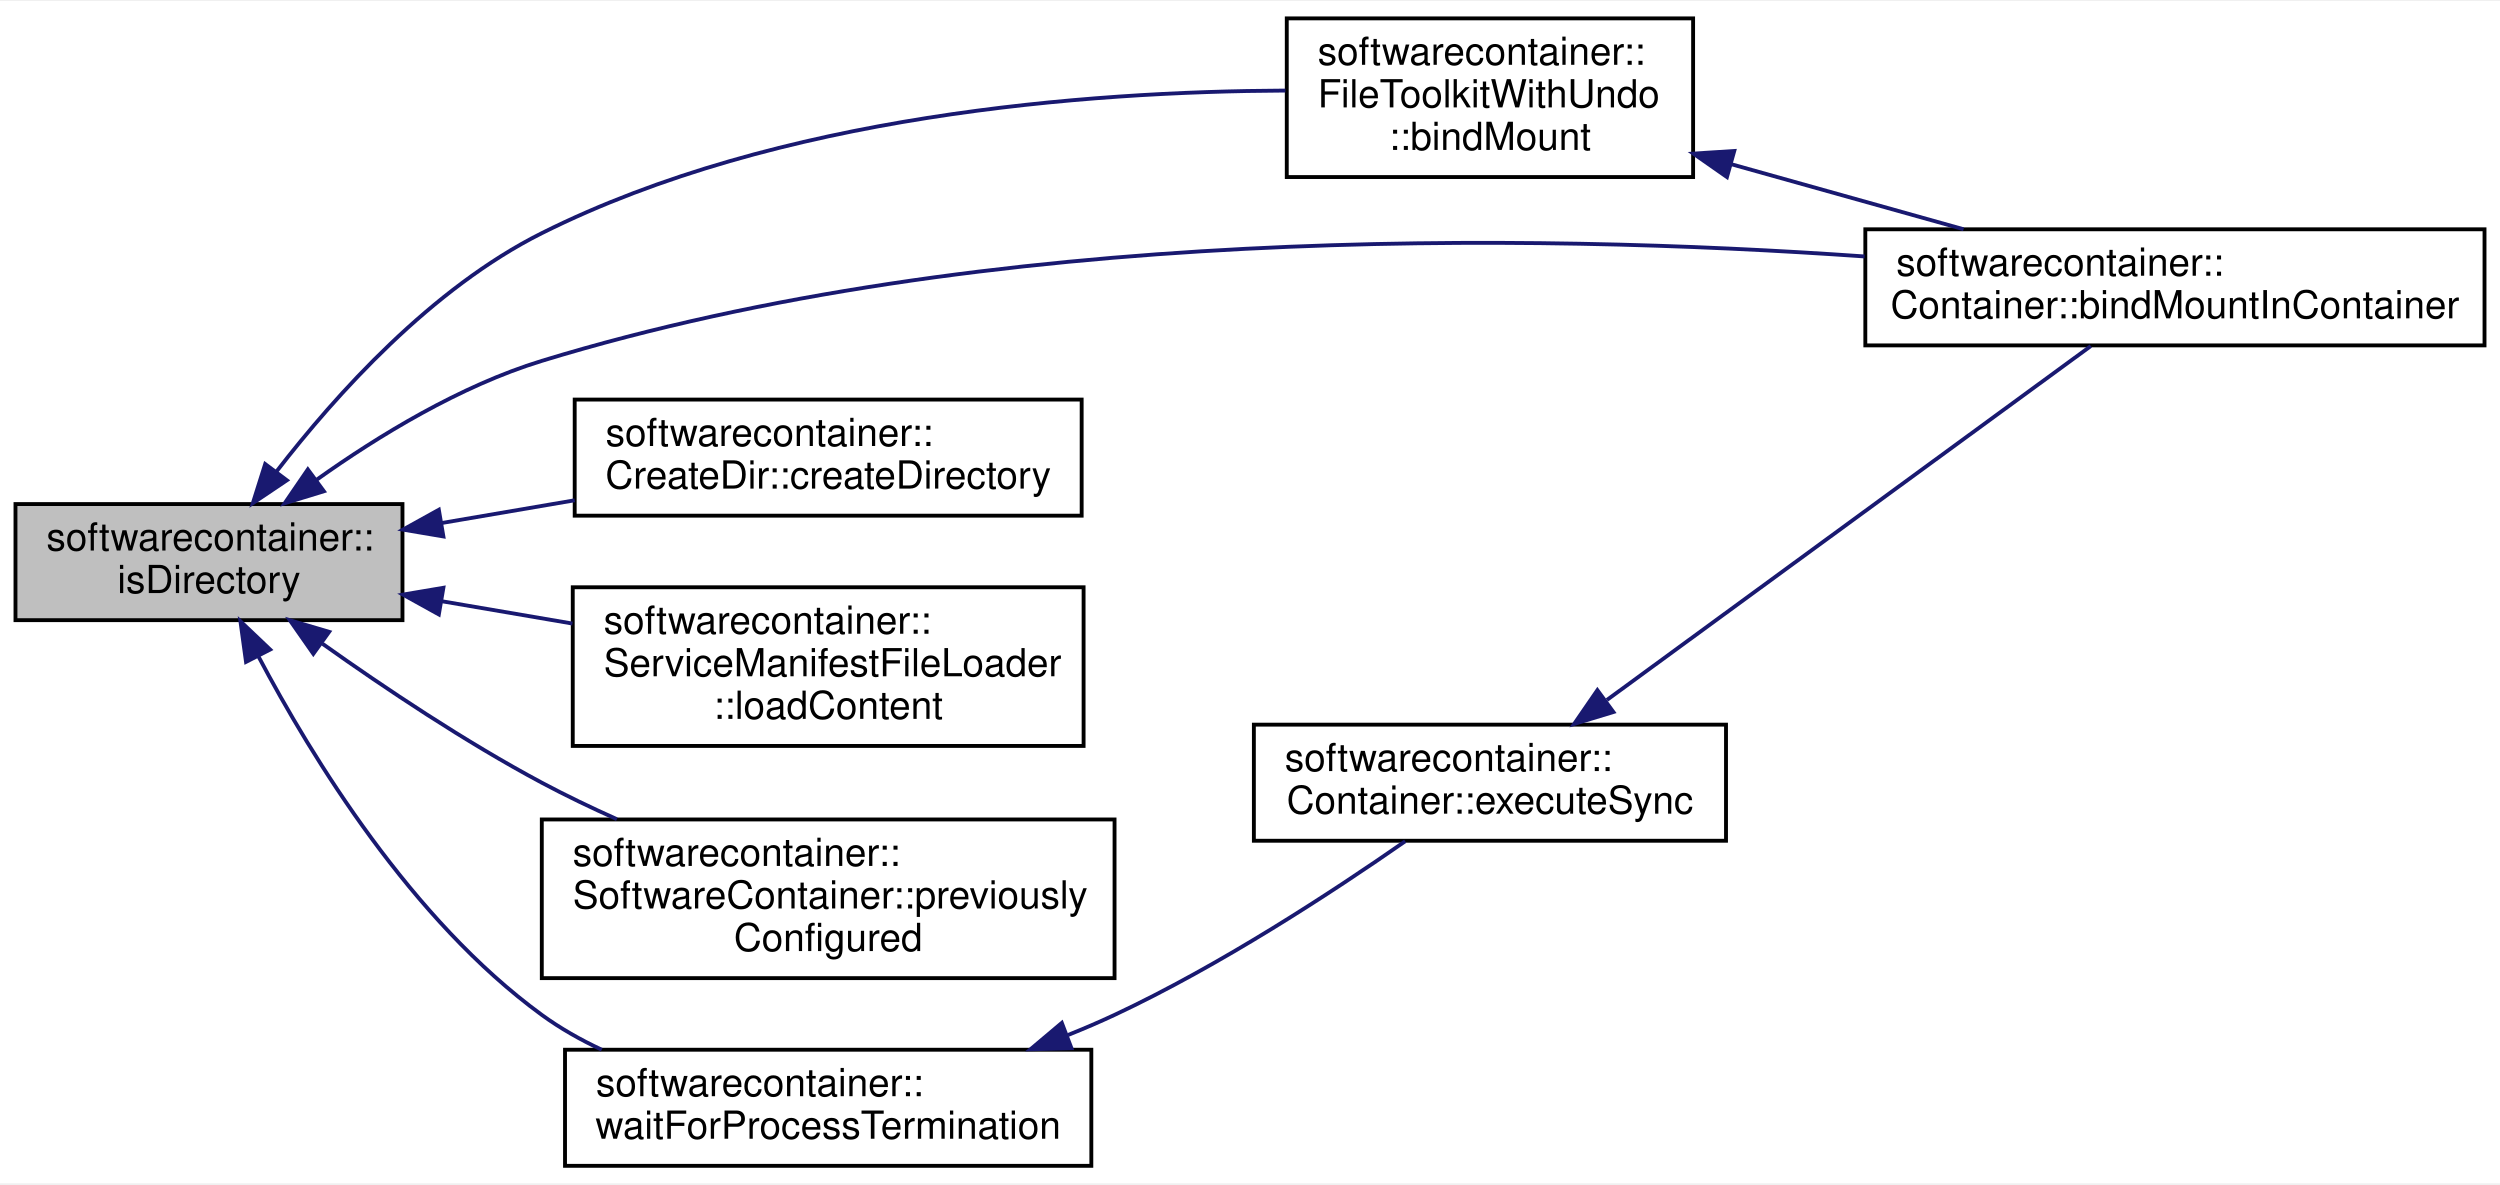
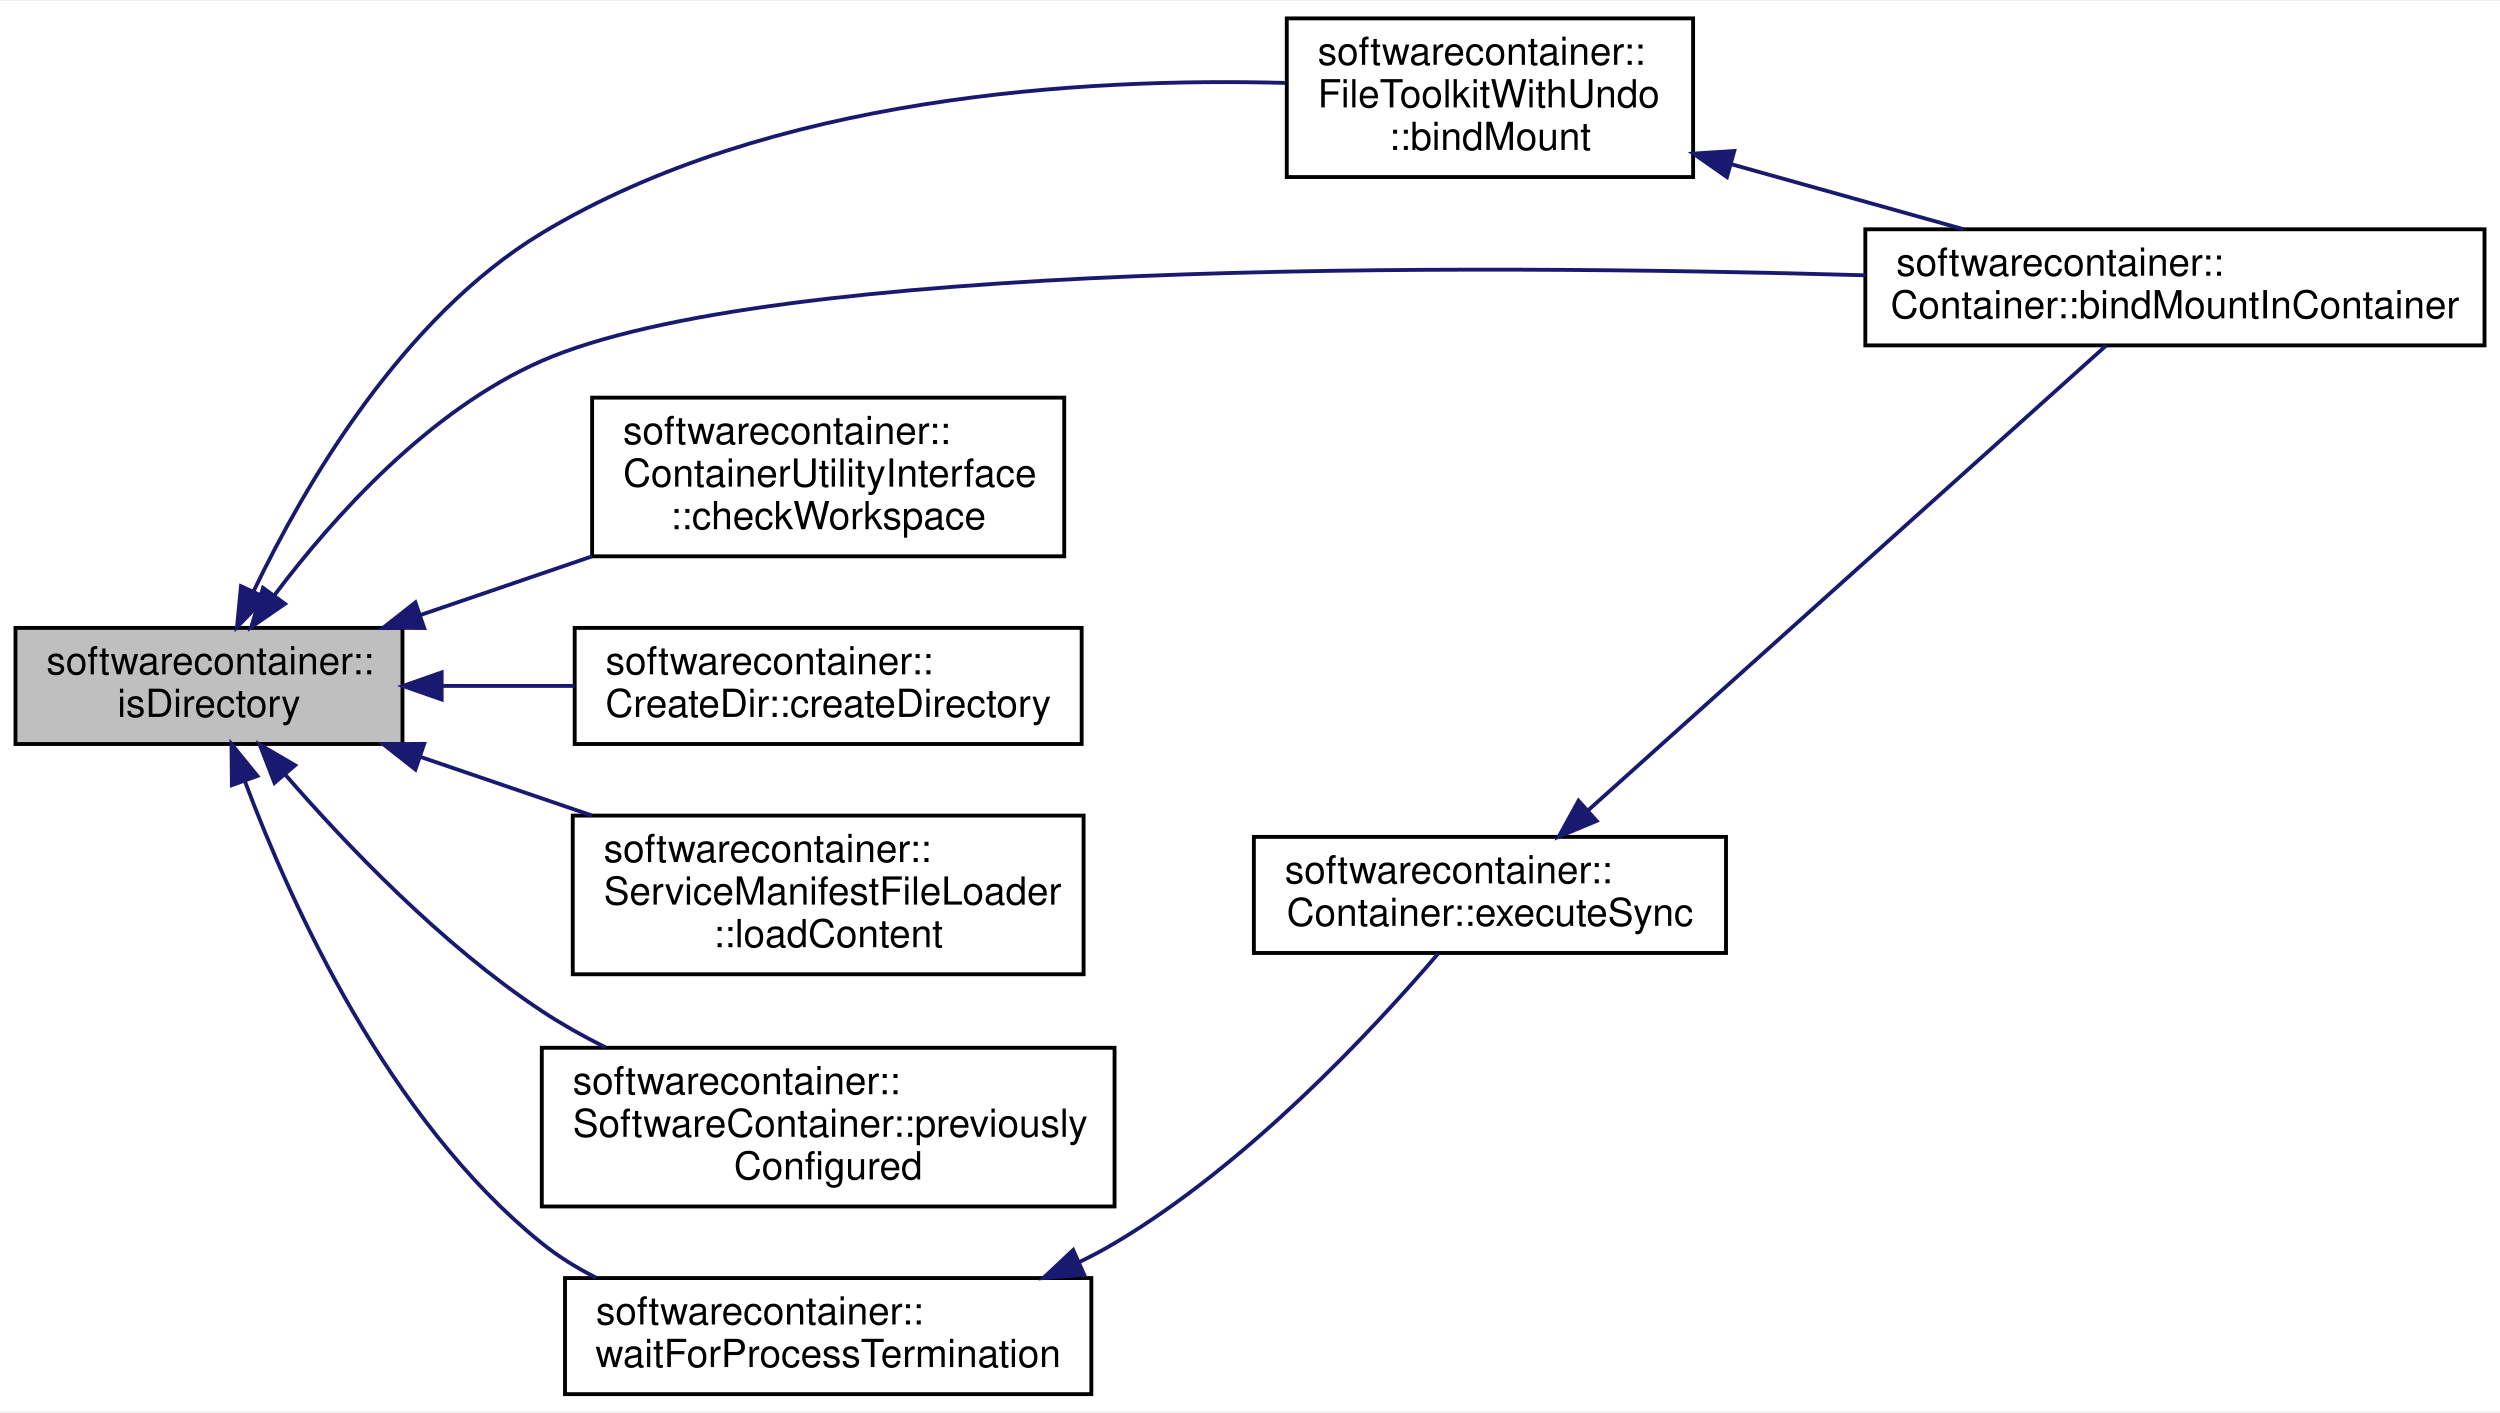
- <svg xmlns="http://www.w3.org/2000/svg" xmlns:xlink="http://www.w3.org/1999/xlink" width="646pt" height="306pt" viewBox="0.00 0.00 646.00 305.50">
-   <g id="graph0" class="graph" transform="scale(1 1) rotate(0) translate(4 301.5)">
-     <polygon fill="white" stroke="none" points="-4,4 -4,-301.5 642,-301.5 642,4 -4,4" />
+ <svg xmlns="http://www.w3.org/2000/svg" xmlns:xlink="http://www.w3.org/1999/xlink" width="646pt" height="365pt" viewBox="0.00 0.00 646.00 364.50">
+   <g id="graph0" class="graph" transform="scale(1 1) rotate(0) translate(4 360.5)">
+     <polygon fill="white" stroke="none" points="-4,4 -4,-360.5 642,-360.5 642,4 -4,4" />
    <g id="node1" class="node">
-       <polygon fill="#bfbfbf" stroke="black" points="0,-141.5 0,-171.5 100,-171.5 100,-141.5 0,-141.5" />
-       <text text-anchor="start" x="8" y="-159.5" font-family="Helvetica,sans-Serif" font-size="10.00">softwarecontainer::</text>
-       <text text-anchor="middle" x="50" y="-148.5" font-family="Helvetica,sans-Serif" font-size="10.00">isDirectory</text>
+       <polygon fill="#bfbfbf" stroke="black" points="0,-168.5 0,-198.5 100,-198.5 100,-168.5 0,-168.5" />
+       <text text-anchor="start" x="8" y="-186.5" font-family="Helvetica,sans-Serif" font-size="10.00">softwarecontainer::</text>
+       <text text-anchor="middle" x="50" y="-175.5" font-family="Helvetica,sans-Serif" font-size="10.00">isDirectory</text>
    </g>
    <g id="node2" class="node">
      <g id="a_node2">
        <a xlink:href="classsoftwarecontainer_1_1_file_toolkit_with_undo.html#a97fda85bea6f756d0620927c920ce83b" target="_top" xlink:title="bindMount Bind mount a src directory to another position dst. ">
-           <polygon fill="white" stroke="black" points="328.5,-256 328.5,-297 433.5,-297 433.5,-256 328.5,-256" />
-           <text text-anchor="start" x="336.5" y="-285" font-family="Helvetica,sans-Serif" font-size="10.00">softwarecontainer::</text>
-           <text text-anchor="start" x="336.5" y="-274" font-family="Helvetica,sans-Serif" font-size="10.00">FileToolkitWithUndo</text>
-           <text text-anchor="middle" x="381" y="-263" font-family="Helvetica,sans-Serif" font-size="10.00">::bindMount</text>
+           <polygon fill="white" stroke="black" points="328.5,-315 328.5,-356 433.5,-356 433.5,-315 328.5,-315" />
+           <text text-anchor="start" x="336.5" y="-344" font-family="Helvetica,sans-Serif" font-size="10.00">softwarecontainer::</text>
+           <text text-anchor="start" x="336.5" y="-333" font-family="Helvetica,sans-Serif" font-size="10.00">FileToolkitWithUndo</text>
+           <text text-anchor="middle" x="381" y="-322" font-family="Helvetica,sans-Serif" font-size="10.00">::bindMount</text>
        </a>
      </g>
    </g>
    <g id="edge1" class="edge">
-       <path fill="none" stroke="midnightblue" d="M67.508,-179.986C82.842,-199.842 107.549,-227.264 136,-241.5 197.043,-272.043 276.738,-278.113 328.147,-278.35" />
-       <polygon fill="midnightblue" stroke="midnightblue" points="70.128,-177.646 61.334,-171.736 64.523,-181.839 70.128,-177.646" />
+       <path fill="none" stroke="midnightblue" d="M61.553,-208.027C74.728,-235.433 99.997,-278.797 136,-300.5 194.824,-335.96 275.797,-340.714 328.025,-339.326" />
+       <polygon fill="midnightblue" stroke="midnightblue" points="64.624,-206.328 57.249,-198.722 58.271,-209.267 64.624,-206.328" />
    </g>
    <g id="node3" class="node">
      <g id="a_node3">
        <a xlink:href="classsoftwarecontainer_1_1_container.html#ae5445d6a0c4b8b006ed38b3c01bb870c" target="_top" xlink:title="Tries to bind mount a path from host to container. ">
-           <polygon fill="white" stroke="black" points="478,-212.5 478,-242.5 638,-242.5 638,-212.5 478,-212.5" />
-           <text text-anchor="start" x="486" y="-230.5" font-family="Helvetica,sans-Serif" font-size="10.00">softwarecontainer::</text>
-           <text text-anchor="middle" x="558" y="-219.5" font-family="Helvetica,sans-Serif" font-size="10.00">Container::bindMountInContainer</text>
+           <polygon fill="white" stroke="black" points="478,-271.5 478,-301.5 638,-301.5 638,-271.5 478,-271.5" />
+           <text text-anchor="start" x="486" y="-289.5" font-family="Helvetica,sans-Serif" font-size="10.00">softwarecontainer::</text>
+           <text text-anchor="middle" x="558" y="-278.5" font-family="Helvetica,sans-Serif" font-size="10.00">Container::bindMountInContainer</text>
        </a>
      </g>
    </g>
    <g id="edge3" class="edge">
-       <path fill="none" stroke="midnightblue" d="M77.842,-177.797C93.774,-189.139 114.925,-202.048 136,-208.5 250.909,-243.676 391.672,-241.536 477.811,-235.483" />
-       <polygon fill="midnightblue" stroke="midnightblue" points="79.692,-174.813 69.562,-171.709 75.545,-180.453 79.692,-174.813" />
+       <path fill="none" stroke="midnightblue" d="M66.99,-207.052C82.135,-227.148 106.857,-254.754 136,-267.5 195.241,-293.41 373.366,-292.599 477.974,-289.614" />
+       <polygon fill="midnightblue" stroke="midnightblue" points="69.626,-204.724 60.913,-198.696 63.965,-208.842 69.626,-204.724" />
    </g>
    <g id="node4" class="node">
      <g id="a_node4">
+         <a xlink:href="classsoftwarecontainer_1_1_container_utility_interface.html#a8498bf9774749f72a4a649f098fc64ec" target="_top" xlink:title="Check that the workspace exists. ">
+           <polygon fill="white" stroke="black" points="149,-217 149,-258 271,-258 271,-217 149,-217" />
+           <text text-anchor="start" x="157" y="-246" font-family="Helvetica,sans-Serif" font-size="10.00">softwarecontainer::</text>
+           <text text-anchor="start" x="157" y="-235" font-family="Helvetica,sans-Serif" font-size="10.00">ContainerUtilityInterface</text>
+           <text text-anchor="middle" x="210" y="-224" font-family="Helvetica,sans-Serif" font-size="10.00">::checkWorkspace</text>
+         </a>
+       </g>
+     </g>
+     <g id="edge4" class="edge">
+       <path fill="none" stroke="midnightblue" d="M104.661,-201.84C118.92,-206.713 134.412,-212.008 148.987,-216.989" />
+       <polygon fill="midnightblue" stroke="midnightblue" points="105.606,-198.464 95.012,-198.542 103.342,-205.088 105.606,-198.464" />
+     </g>
+     <g id="node5" class="node">
+       <g id="a_node5">
        <a xlink:href="classsoftwarecontainer_1_1_create_dir.html#a5450e7097f1e4e1b88c3b55ab0ccae49" target="_top" xlink:title="createDirectory creates a directory according to given path. ">
          <polygon fill="white" stroke="black" points="144.5,-168.5 144.5,-198.5 275.5,-198.5 275.5,-168.5 144.5,-168.5" />
          <text text-anchor="start" x="152.5" y="-186.5" font-family="Helvetica,sans-Serif" font-size="10.00">softwarecontainer::</text>
          <text text-anchor="middle" x="210" y="-175.5" font-family="Helvetica,sans-Serif" font-size="10.00">CreateDir::createDirectory</text>
        </a>
      </g>
    </g>
-     <g id="edge4" class="edge">
-       <path fill="none" stroke="midnightblue" d="M110.214,-166.619C121.403,-168.531 133.157,-170.539 144.499,-172.478" />
-       <polygon fill="midnightblue" stroke="midnightblue" points="110.573,-163.13 100.126,-164.895 109.394,-170.029 110.573,-163.13" />
+     <g id="edge5" class="edge">
+       <path fill="none" stroke="midnightblue" d="M110.214,-183.5C121.403,-183.5 133.157,-183.5 144.499,-183.5" />
+       <polygon fill="midnightblue" stroke="midnightblue" points="110.126,-180 100.126,-183.5 110.126,-187 110.126,-180" />
    </g>
-     <g id="node5" class="node">
-       <g id="a_node5">
+     <g id="node6" class="node">
+       <g id="a_node6">
        <a xlink:href="classsoftwarecontainer_1_1_service_manifest_file_loader.html#a3e97e320f32a9767ca5a94426e5f520e" target="_top" xlink:title="Loads the json content from the Service Manifest(s) ">
          <polygon fill="white" stroke="black" points="144,-109 144,-150 276,-150 276,-109 144,-109" />
          <text text-anchor="start" x="152" y="-138" font-family="Helvetica,sans-Serif" font-size="10.00">softwarecontainer::</text>
          <text text-anchor="start" x="152" y="-127" font-family="Helvetica,sans-Serif" font-size="10.00">ServiceManifestFileLoader</text>
          <text text-anchor="middle" x="210" y="-116" font-family="Helvetica,sans-Serif" font-size="10.00">::loadContent</text>
        </a>
      </g>
    </g>
-     <g id="edge5" class="edge">
-       <path fill="none" stroke="midnightblue" d="M110.082,-146.404C121.121,-144.517 132.716,-142.536 143.925,-140.62" />
-       <polygon fill="midnightblue" stroke="midnightblue" points="109.394,-142.971 100.126,-148.105 110.573,-149.87 109.394,-142.971" />
+     <g id="edge6" class="edge">
+       <path fill="none" stroke="midnightblue" d="M104.661,-165.16C118.92,-160.287 134.412,-154.992 148.987,-150.011" />
+       <polygon fill="midnightblue" stroke="midnightblue" points="103.342,-161.912 95.012,-168.458 105.606,-168.536 103.342,-161.912" />
    </g>
-     <g id="node6" class="node">
-       <g id="a_node6">
+     <g id="node7" class="node">
+       <g id="a_node7">
        <a xlink:href="classsoftwarecontainer_1_1_software_container.html#aa699253aa7955f9d41c78324d5f49184" target="_top" xlink:title="Indicates if gateways have been configured previously. ">
          <polygon fill="white" stroke="black" points="136,-49 136,-90 284,-90 284,-49 136,-49" />
          <text text-anchor="start" x="144" y="-78" font-family="Helvetica,sans-Serif" font-size="10.00">softwarecontainer::</text>
          <text text-anchor="start" x="144" y="-67" font-family="Helvetica,sans-Serif" font-size="10.00">SoftwareContainer::previously</text>
          <text text-anchor="middle" x="210" y="-56" font-family="Helvetica,sans-Serif" font-size="10.00">Configured</text>
        </a>
      </g>
    </g>
-     <g id="edge6" class="edge">
-       <path fill="none" stroke="midnightblue" d="M79.325,-135.411C95.444,-123.953 116.294,-110.019 136,-99.5 142.165,-96.209 148.77,-93.039 155.397,-90.072" />
-       <polygon fill="midnightblue" stroke="midnightblue" points="76.963,-132.799 70.895,-141.484 81.054,-138.479 76.963,-132.799" />
+     <g id="edge7" class="edge">
+       <path fill="none" stroke="midnightblue" d="M69.639,-160.67C85.671,-142.204 110.23,-116.558 136,-99.5 141.142,-96.097 146.731,-92.963 152.453,-90.109" />
+       <polygon fill="midnightblue" stroke="midnightblue" points="66.922,-158.461 63.105,-168.344 72.253,-162.999 66.922,-158.461" />
    </g>
-     <g id="node7" class="node">
-       <g id="a_node7">
+     <g id="node8" class="node">
+       <g id="a_node8">
        <a xlink:href="namespacesoftwarecontainer.html#aee26a680bb2961627889d39c9f874b2c" target="_top" xlink:title="waitForProcessTermination Waits for a process to terminate and then returns the status of the process...">
          <polygon fill="white" stroke="black" points="142,-0.5 142,-30.5 278,-30.5 278,-0.5 142,-0.5" />
          <text text-anchor="start" x="150" y="-18.5" font-family="Helvetica,sans-Serif" font-size="10.00">softwarecontainer::</text>
          <text text-anchor="middle" x="210" y="-7.5" font-family="Helvetica,sans-Serif" font-size="10.00">waitForProcessTermination</text>
        </a>
      </g>
    </g>
-     <g id="edge7" class="edge">
-       <path fill="none" stroke="midnightblue" d="M62.731,-132.226C76.689,-105.788 102.395,-64.006 136,-39.5 140.743,-36.041 146.012,-33.063 151.486,-30.501" />
-       <polygon fill="midnightblue" stroke="midnightblue" points="59.572,-130.716 58.127,-141.212 65.802,-133.908 59.572,-130.716" />
+     <g id="edge8" class="edge">
+       <path fill="none" stroke="midnightblue" d="M59.245,-158.97C71.217,-126.981 96.408,-71.36 136,-39.5 140.261,-36.071 145.03,-33.124 150.035,-30.594" />
+       <polygon fill="midnightblue" stroke="midnightblue" points="55.921,-157.871 55.821,-168.465 62.506,-160.245 55.921,-157.871" />
    </g>
    <g id="edge2" class="edge">
-       <path fill="none" stroke="midnightblue" d="M443.297,-259.337C462.878,-253.854 484.388,-247.831 503.379,-242.514" />
-       <polygon fill="midnightblue" stroke="midnightblue" points="442.245,-255.997 433.559,-262.063 444.133,-262.737 442.245,-255.997" />
+       <path fill="none" stroke="midnightblue" d="M443.297,-318.337C462.878,-312.854 484.388,-306.831 503.379,-301.514" />
+       <polygon fill="midnightblue" stroke="midnightblue" points="442.245,-314.997 433.559,-321.063 444.133,-321.737 442.245,-314.997" />
    </g>
-     <g id="node8" class="node">
-       <g id="a_node8">
+     <g id="node9" class="node">
+       <g id="a_node9">
        <a xlink:href="classsoftwarecontainer_1_1_container.html#a480d9a7d3a2c0ee9d1756a2bdfc29f59" target="_top" xlink:title="synchronous version of execute ">
-           <polygon fill="white" stroke="black" points="320,-84.5 320,-114.5 442,-114.5 442,-84.5 320,-84.5" />
-           <text text-anchor="start" x="328" y="-102.5" font-family="Helvetica,sans-Serif" font-size="10.00">softwarecontainer::</text>
-           <text text-anchor="middle" x="381" y="-91.5" font-family="Helvetica,sans-Serif" font-size="10.00">Container::executeSync</text>
+           <polygon fill="white" stroke="black" points="320,-114.5 320,-144.5 442,-144.5 442,-114.5 320,-114.5" />
+           <text text-anchor="start" x="328" y="-132.5" font-family="Helvetica,sans-Serif" font-size="10.00">softwarecontainer::</text>
+           <text text-anchor="middle" x="381" y="-121.5" font-family="Helvetica,sans-Serif" font-size="10.00">Container::executeSync</text>
        </a>
      </g>
    </g>
-     <g id="edge8" class="edge">
-       <path fill="none" stroke="midnightblue" d="M271.96,-34.299C276.078,-35.949 280.127,-37.685 284,-39.5 311.231,-52.257 340.203,-71.197 359.108,-84.373" />
-       <polygon fill="midnightblue" stroke="midnightblue" points="272.862,-30.898 262.271,-30.612 270.373,-37.44 272.862,-30.898" />
+     <g id="edge9" class="edge">
+       <path fill="none" stroke="midnightblue" d="M274.751,-34.562C277.939,-36.1 281.042,-37.745 284,-39.5 318.385,-59.897 350.62,-94.464 367.577,-114.297" />
+       <polygon fill="midnightblue" stroke="midnightblue" points="276.149,-31.353 265.589,-30.5 273.313,-37.752 276.149,-31.353" />
    </g>
-     <g id="edge9" class="edge">
-       <path fill="none" stroke="midnightblue" d="M411.22,-120.872C446.581,-146.737 505.232,-189.635 536.265,-212.334" />
-       <polygon fill="midnightblue" stroke="midnightblue" points="412.9,-117.765 402.762,-114.686 408.767,-123.415 412.9,-117.765" />
+     <g id="edge10" class="edge">
+       <path fill="none" stroke="midnightblue" d="M406.418,-151.406C442.521,-183.796 509.212,-243.627 540.271,-271.492" />
+       <polygon fill="midnightblue" stroke="midnightblue" points="408.561,-148.627 398.78,-144.554 403.886,-153.837 408.561,-148.627" />
    </g>
  </g>
</svg>
